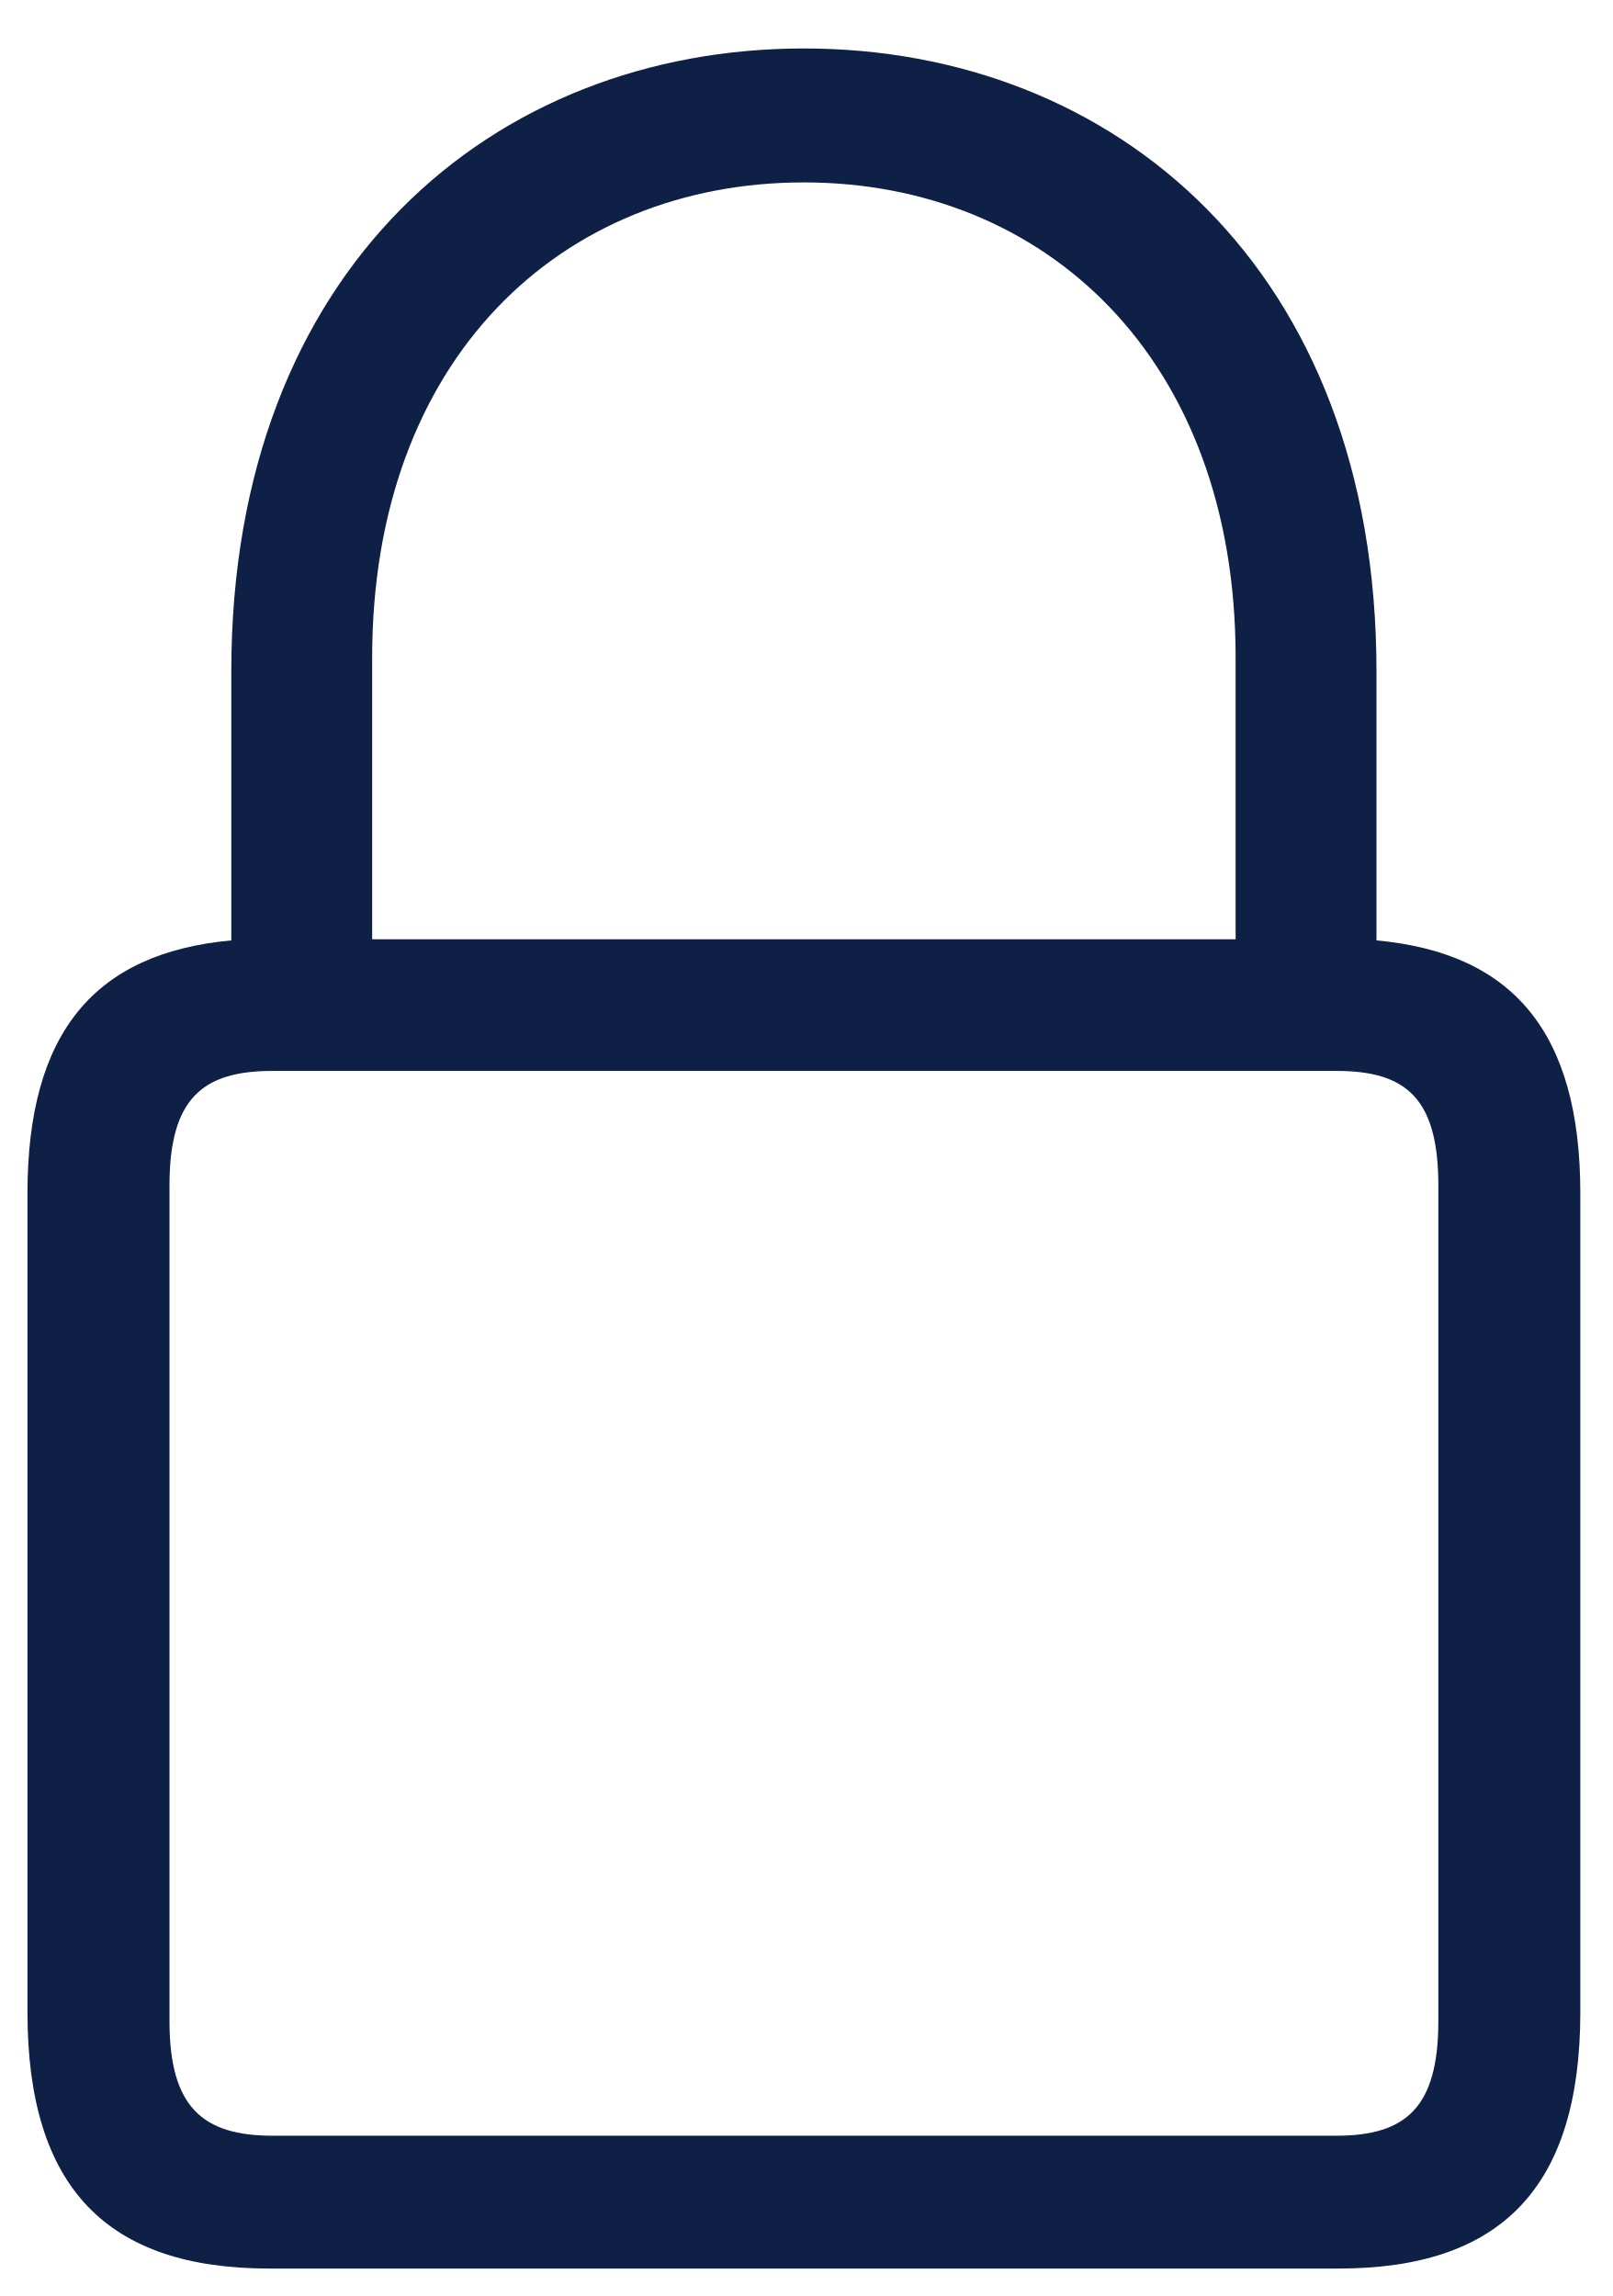
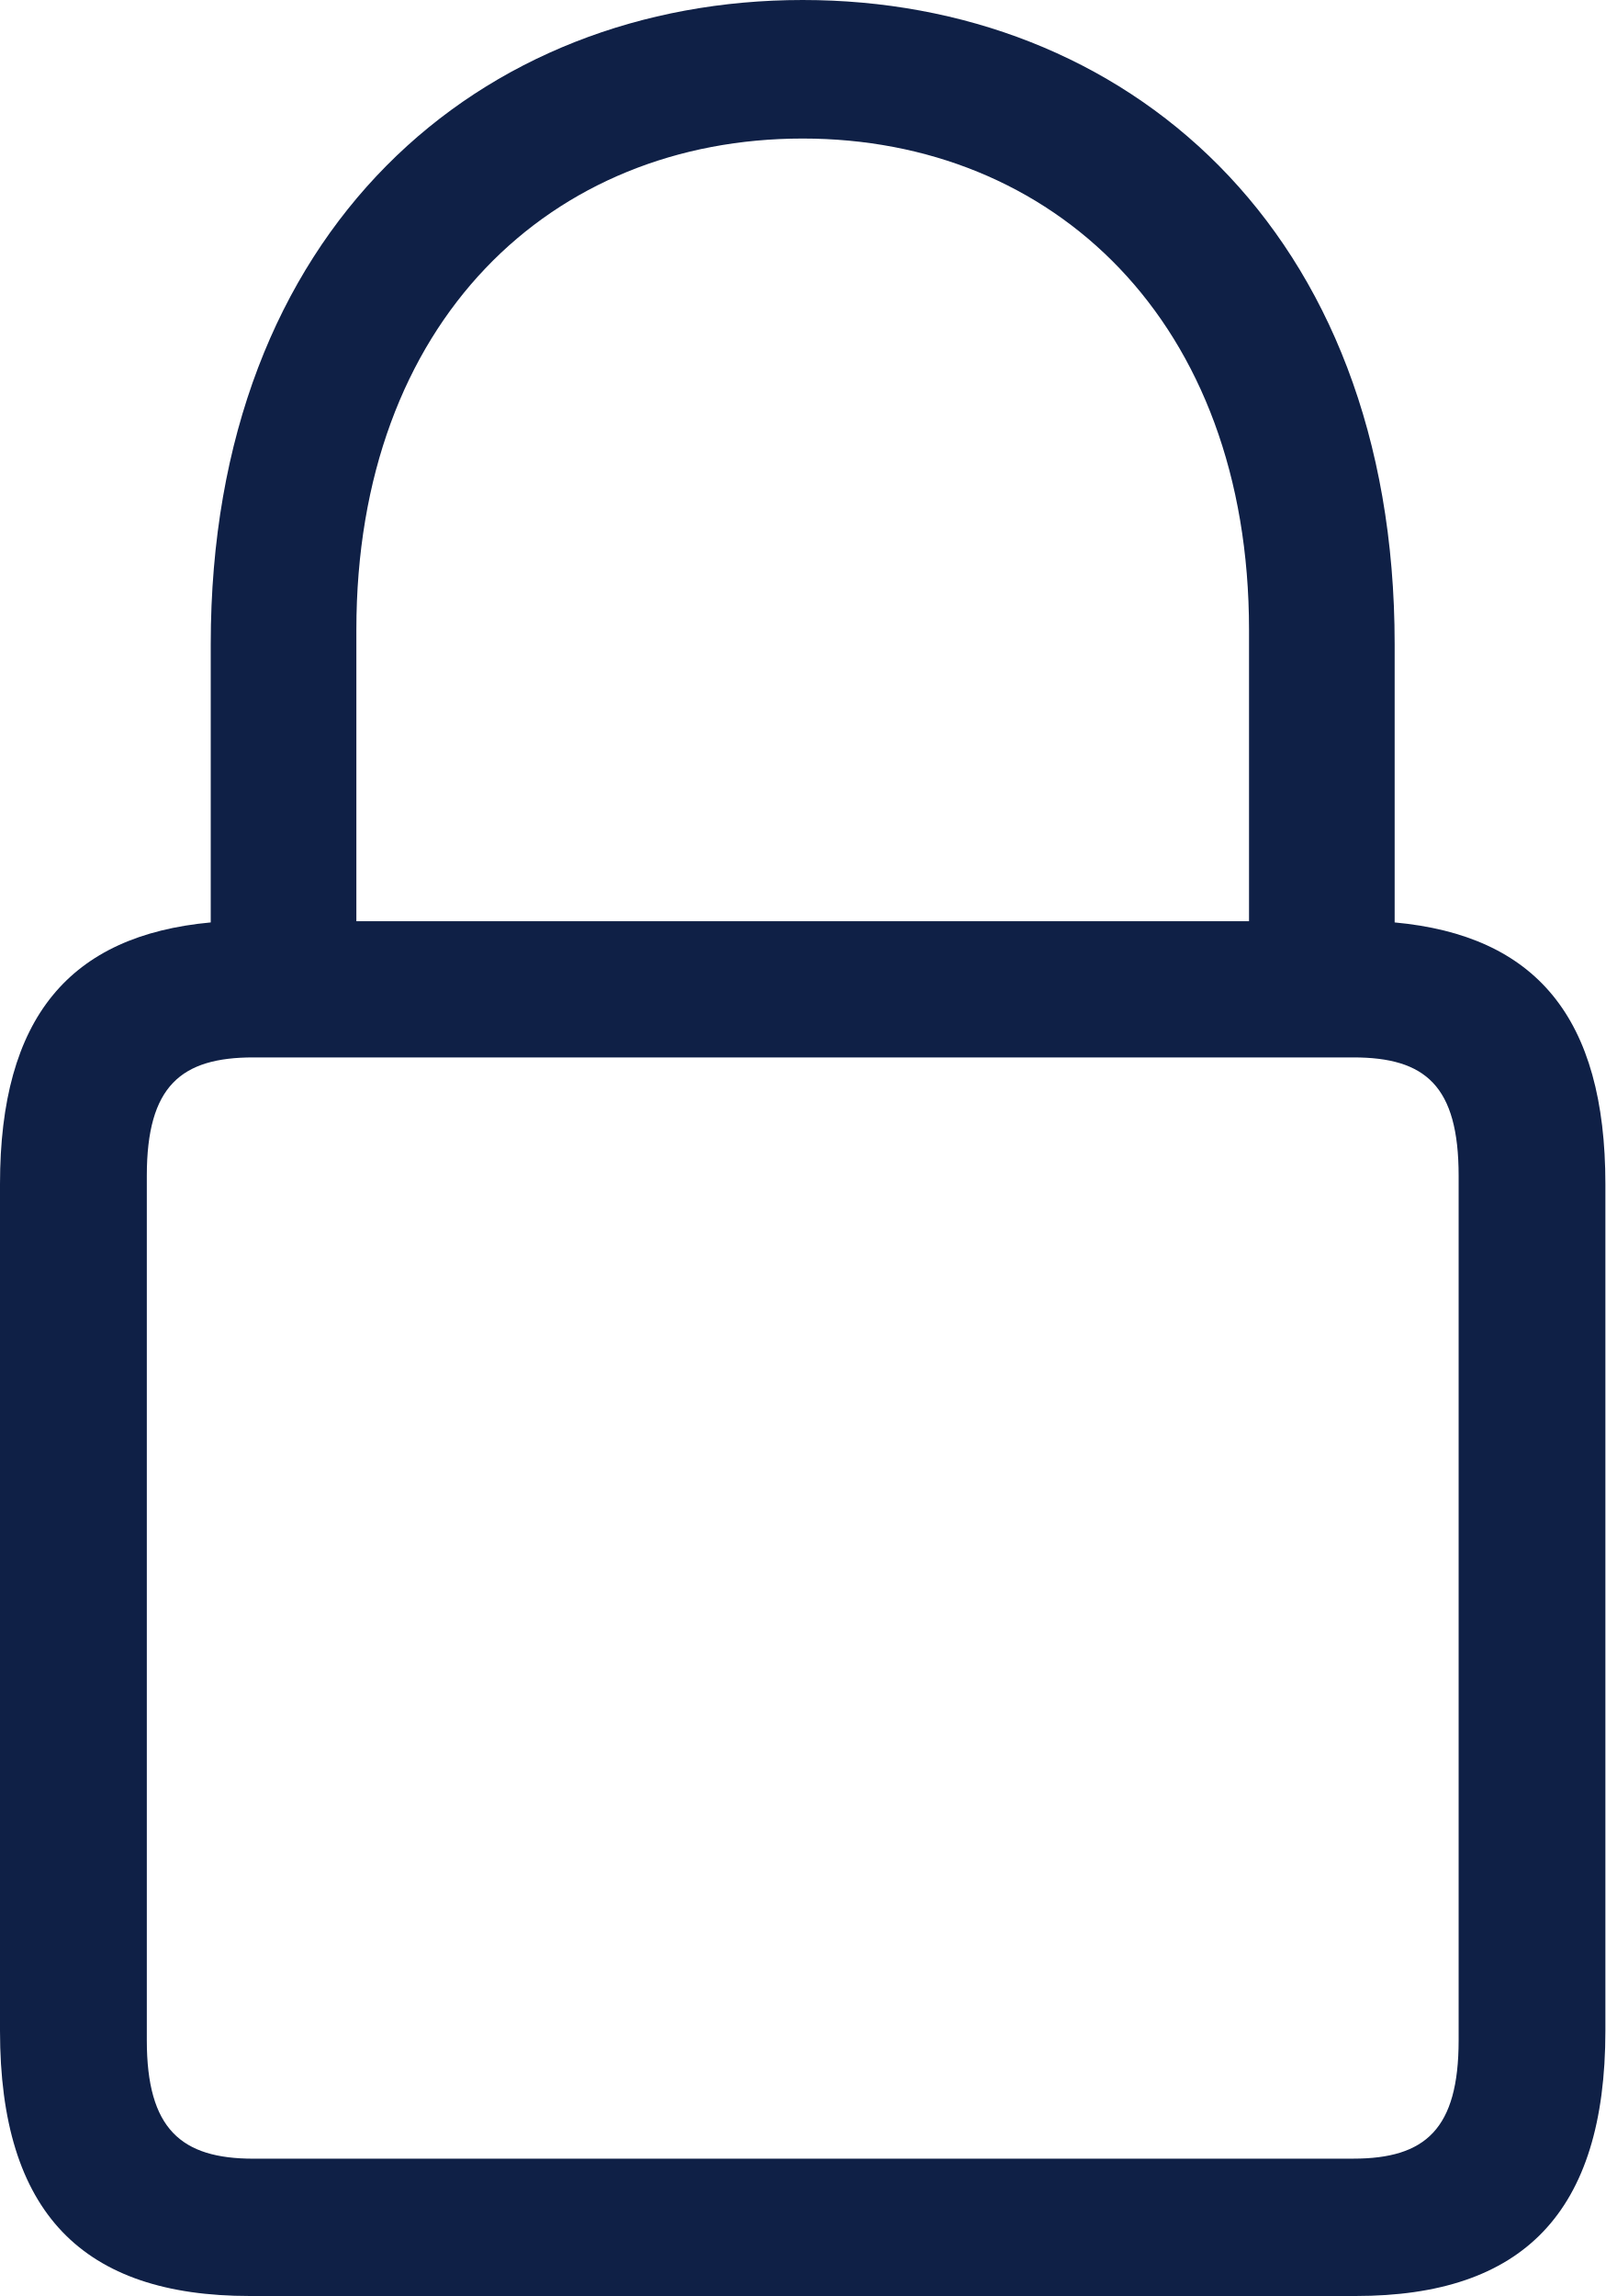
- <svg xmlns="http://www.w3.org/2000/svg" width="33" height="47" viewBox="0 0 33 47" fill="none">
-   <path d="M5.508 46.438H27.398C30.703 46.438 32.344 44.797 32.344 41.188V24.43C32.344 21.125 30.961 19.508 28.172 19.25V13.742C28.172 5.492 22.805 0.992 16.453 0.992C10.102 0.992 4.734 5.492 4.734 13.742V19.25C1.945 19.508 0.562 21.125 0.562 24.43V41.188C0.562 44.797 2.203 46.438 5.508 46.438ZM7.617 13.461C7.617 7.344 11.484 3.734 16.453 3.734C21.398 3.734 25.289 7.344 25.289 13.461V19.227H7.617V13.461ZM5.578 43.719C4.148 43.719 3.469 43.133 3.469 41.375V24.266C3.469 22.484 4.148 21.922 5.578 21.922H27.352C28.781 21.922 29.438 22.484 29.438 24.266V41.375C29.438 43.133 28.781 43.719 27.352 43.719H5.578Z" fill="#0F2046" />
+ <svg xmlns="http://www.w3.org/2000/svg" id="Layer_1" data-name="Layer 1" viewBox="0 0 909.59 1300.65">
+   <defs>
+     <style>.cls-1{fill:#0f2046;}</style>
+   </defs>
+   <path class="cls-1" d="M340.8,1304.38H967.31c94.58,0,141.54-47,141.54-150.25V674.52c0-94.58-39.58-140.87-119.4-148.25V368.63c0-236.11-153.61-364.9-335.4-364.9S318.66,132.52,318.66,368.63V526.27c-79.82,7.38-119.4,53.67-119.4,148.25v479.61C199.26,1257.43,246.22,1304.38,340.8,1304.38Zm60.37-943.79c0-175.08,110.68-278.38,252.88-278.38,141.54,0,252.89,103.3,252.89,278.38v165H401.17Zm-58.36,866c-40.92,0-60.37-16.77-60.37-67.08V669.82c0-51,19.45-67.08,60.37-67.08H966c40.92,0,59.7,16.1,59.7,67.08v489.67c0,50.31-18.78,67.08-59.7,67.08Z" transform="translate(-199.26 -3.73)" />
</svg>
